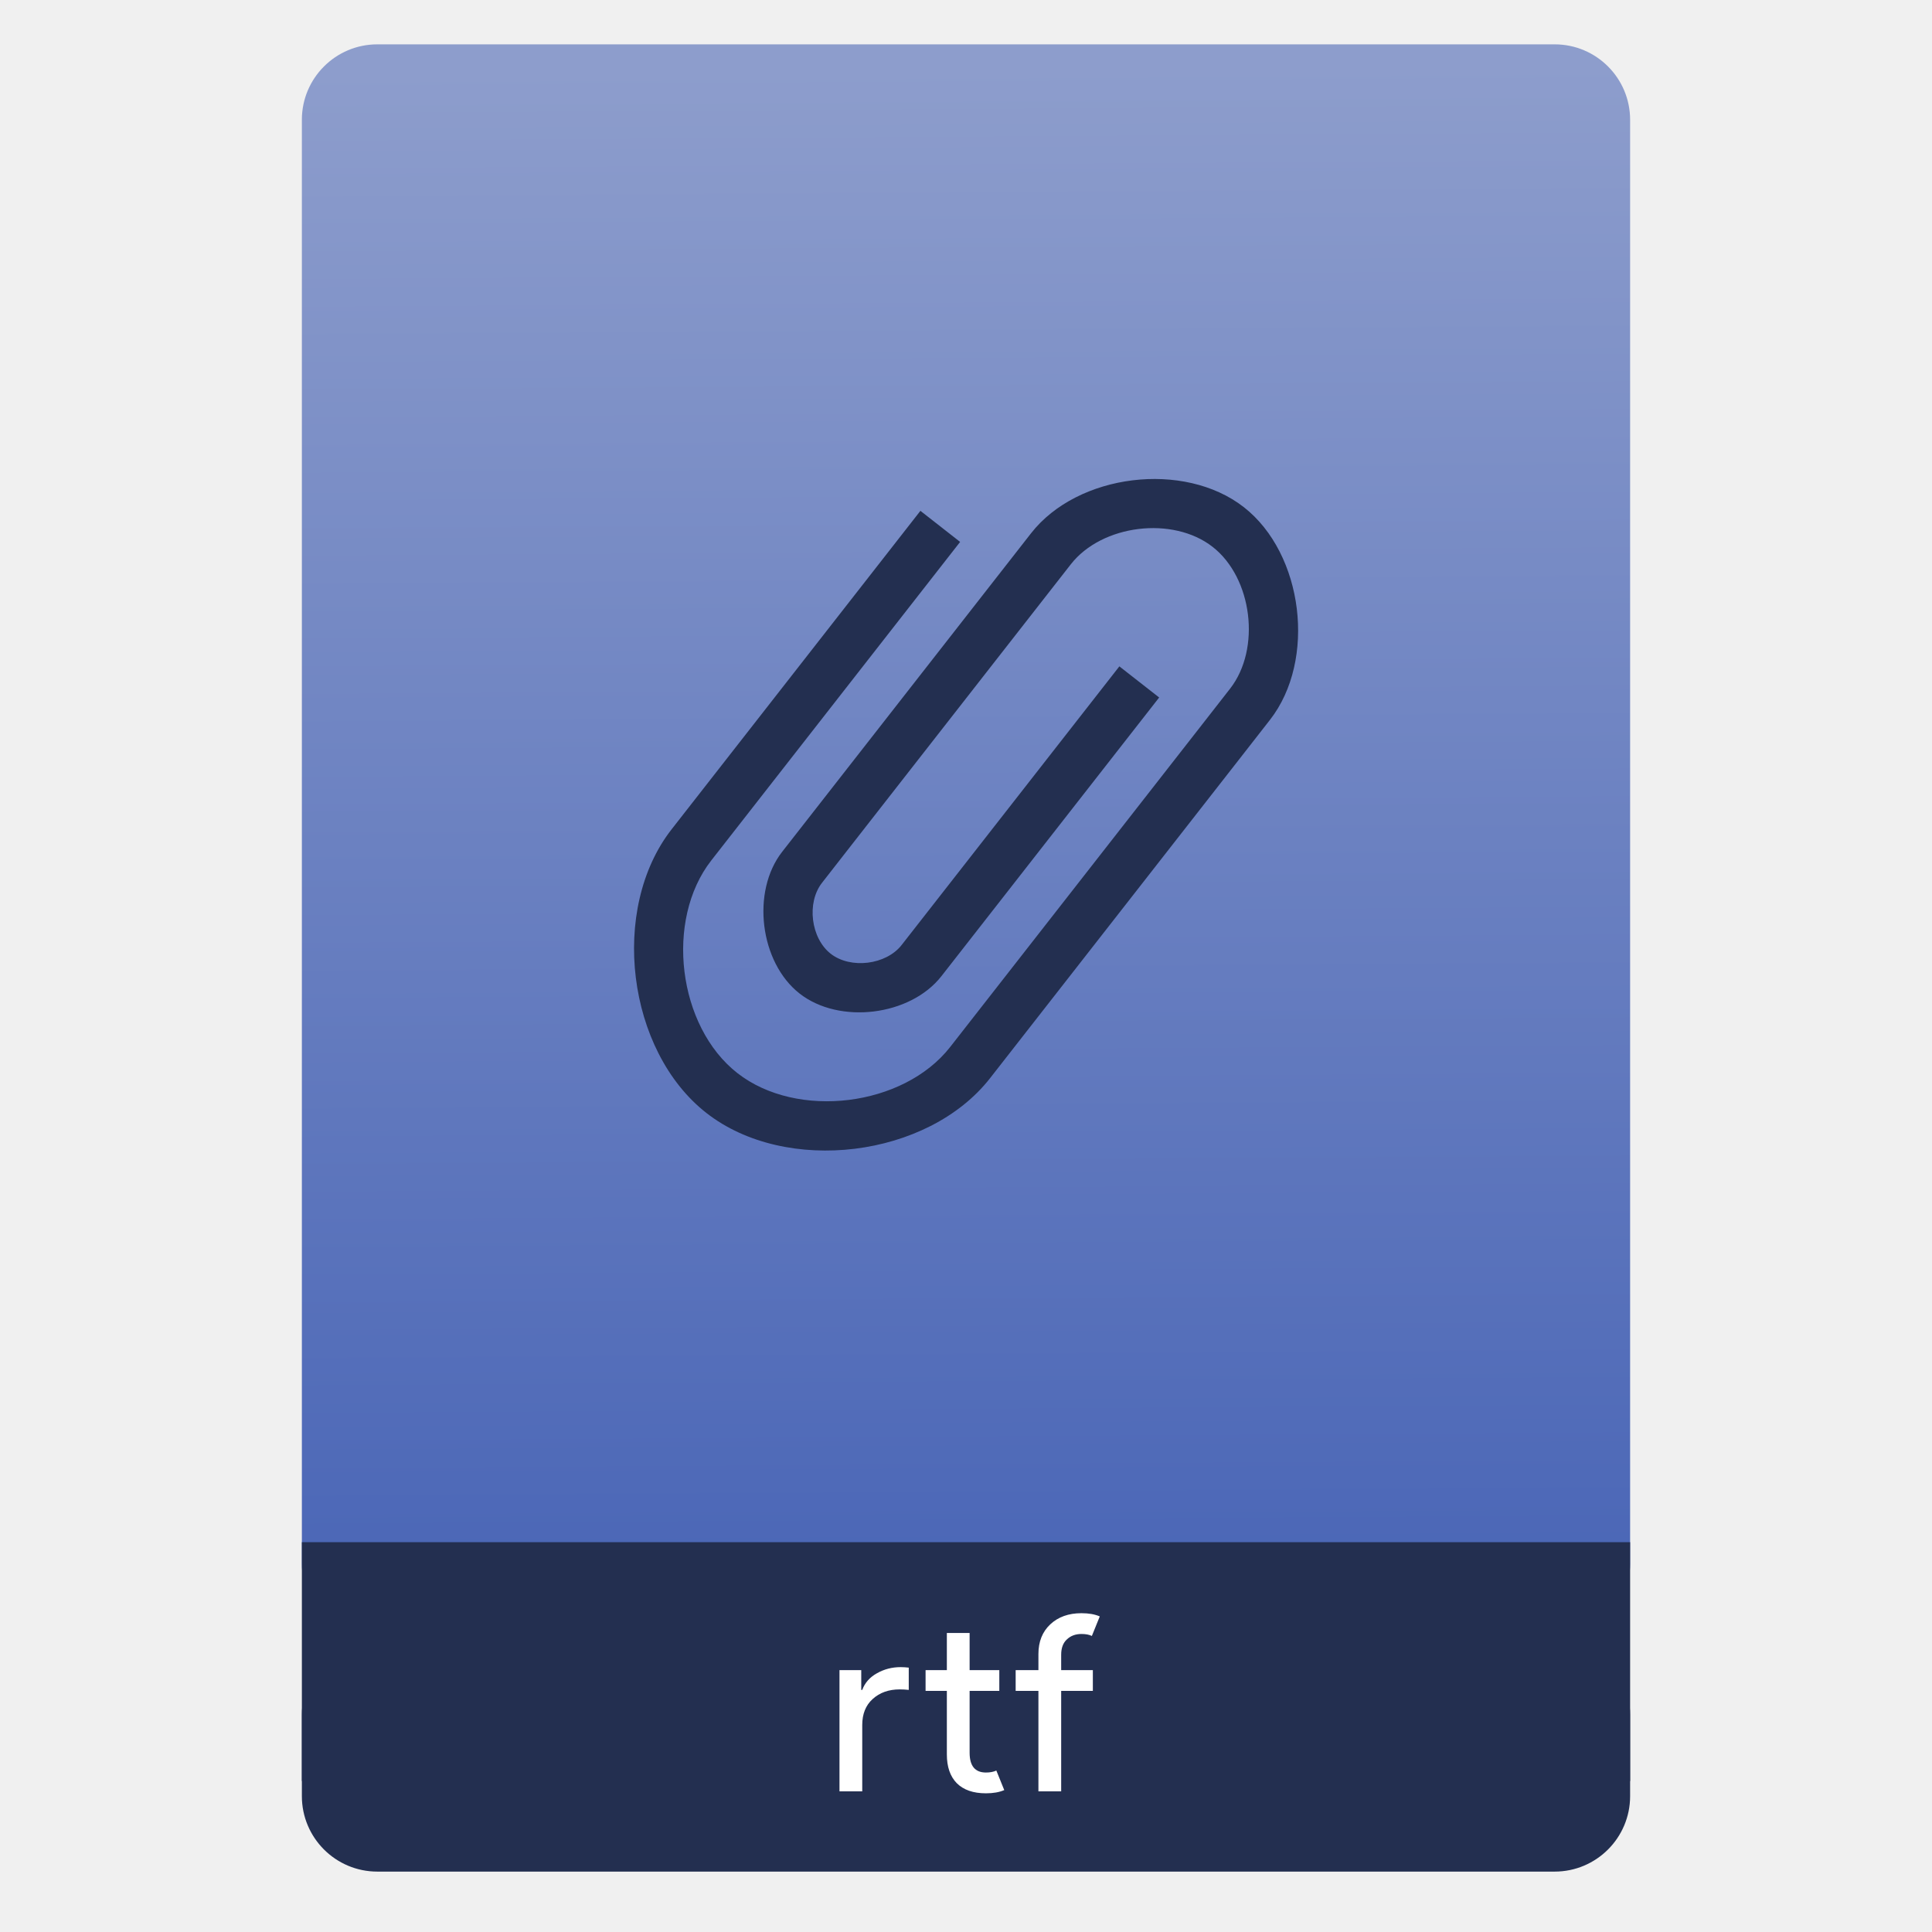
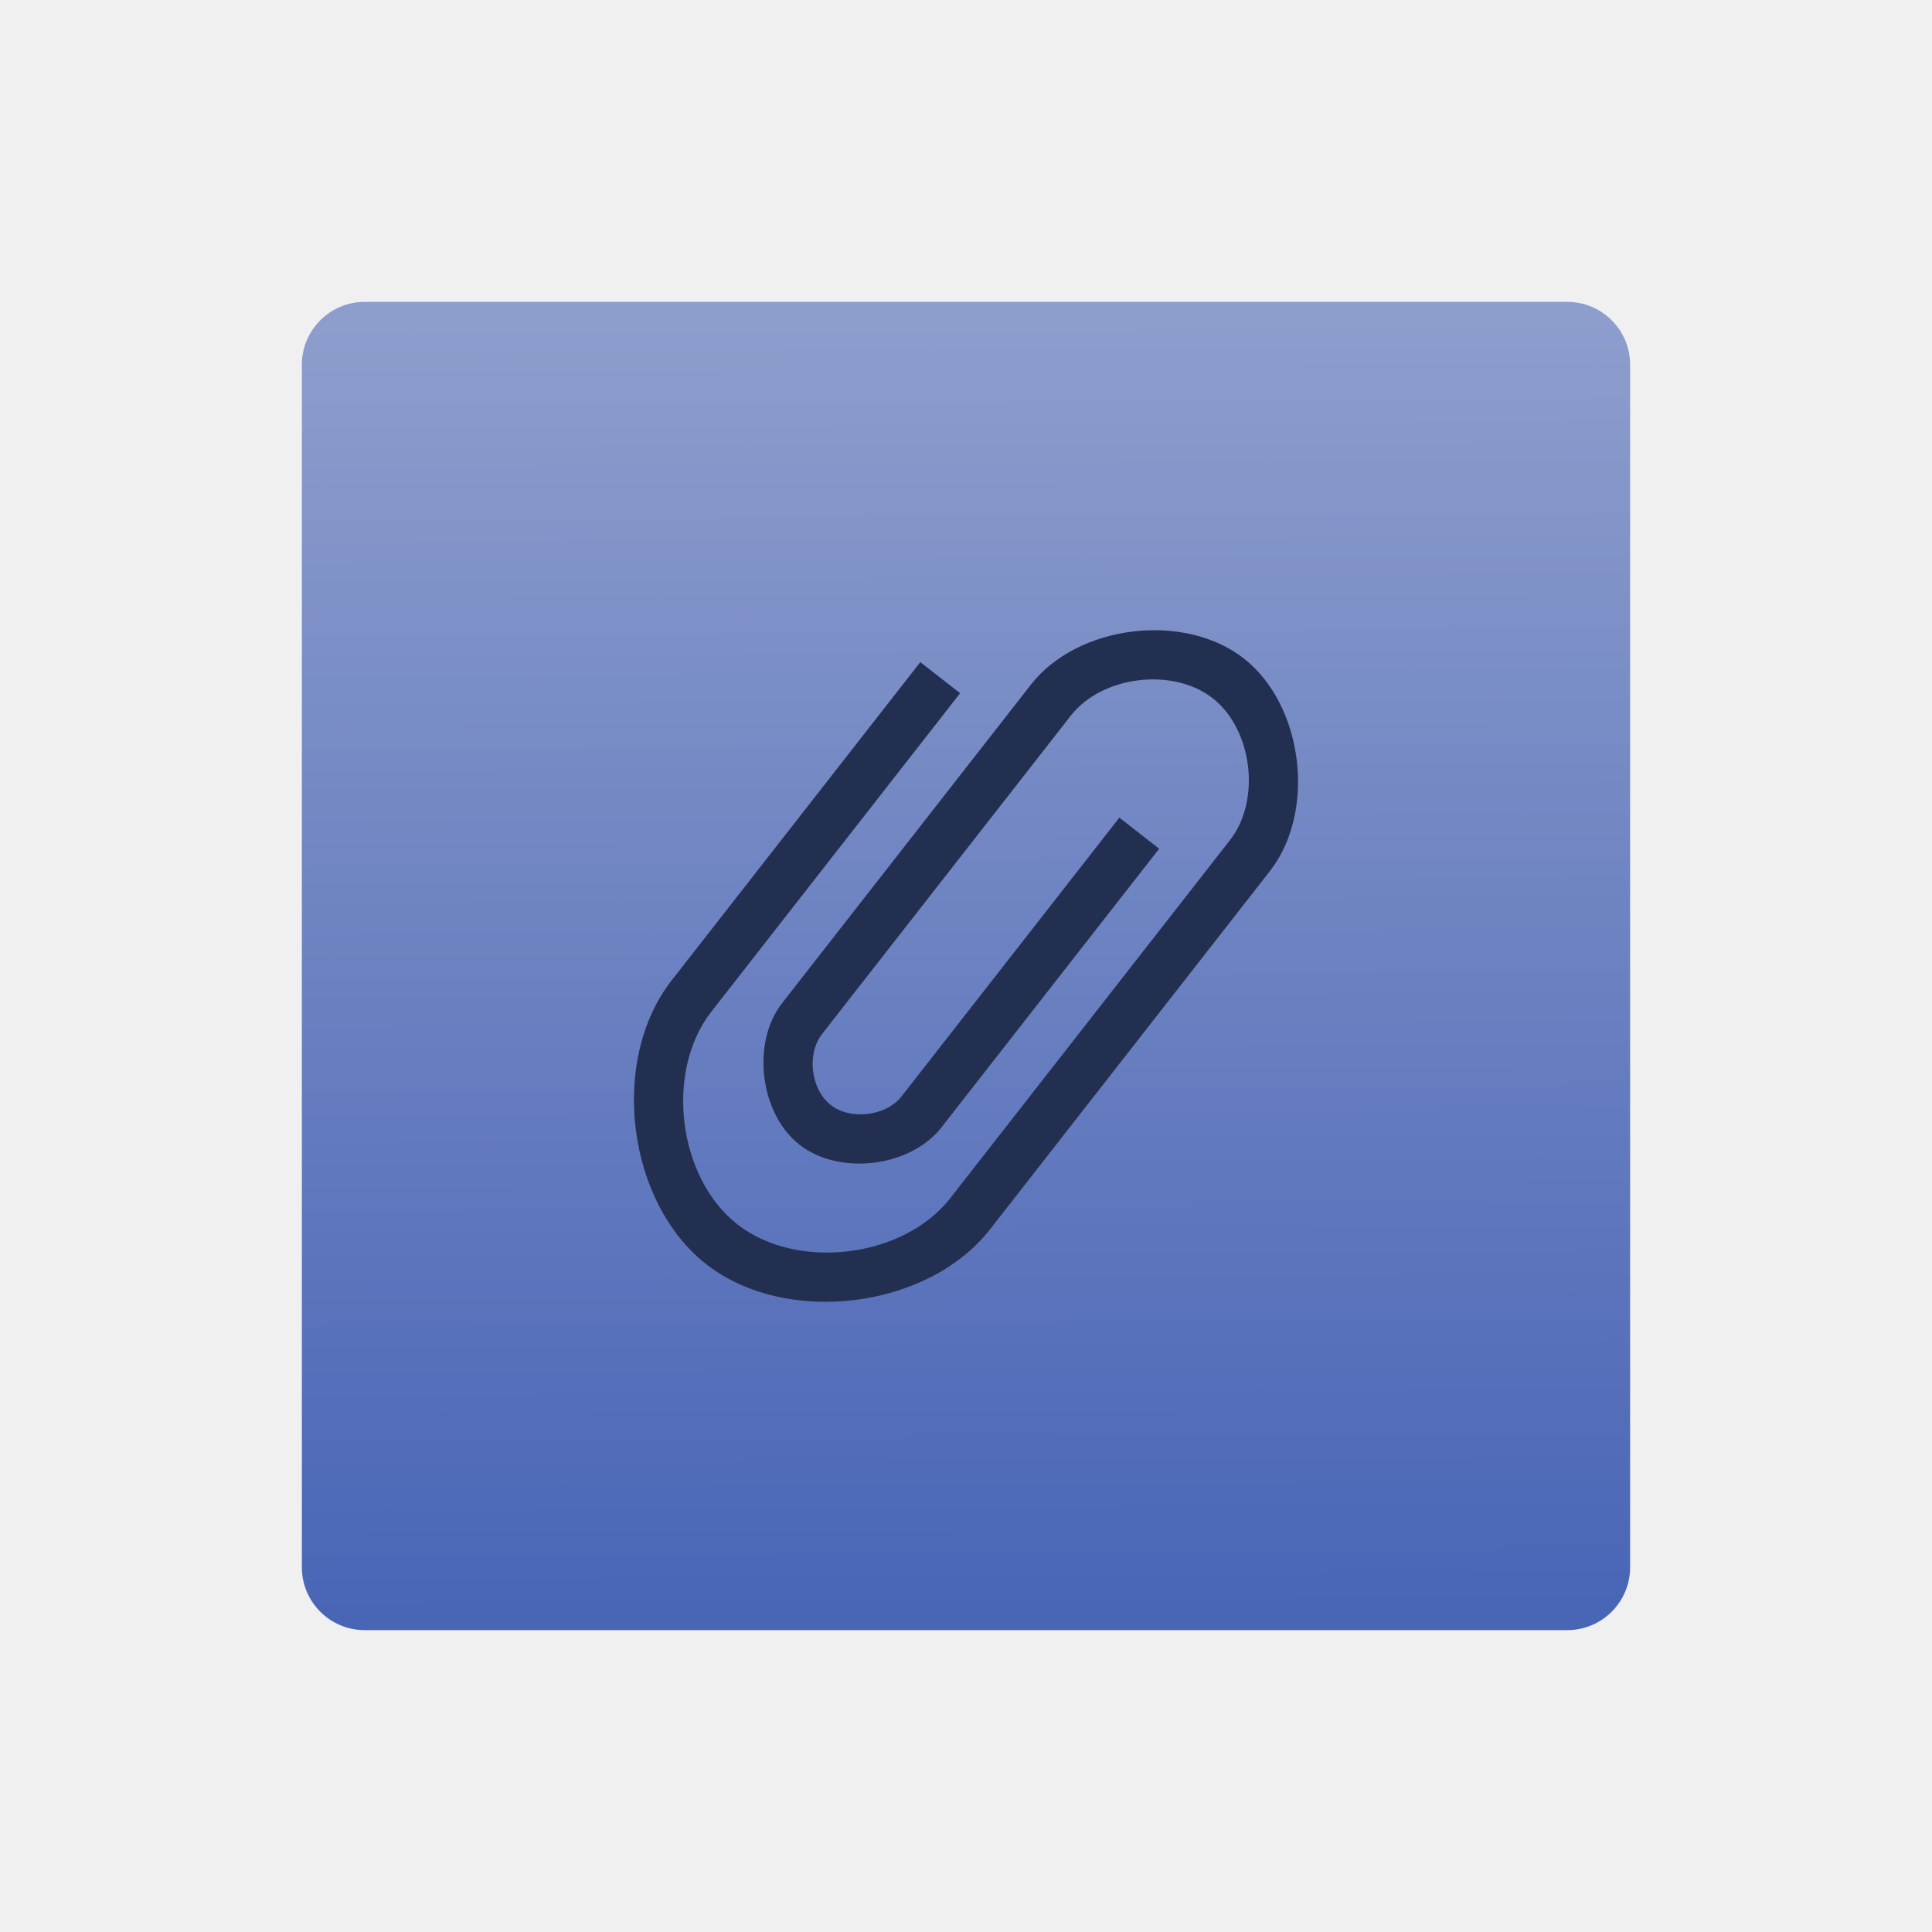
- <svg xmlns="http://www.w3.org/2000/svg" height="64" viewBox="0 0 64 64" width="64">
-   <linearGradient id="a" gradientTransform="matrix(1.07499 0 0 1.02929 56.68895 -.015285)" gradientUnits="userSpaceOnUse" x1="-74.929" x2="-75.26" y1="52.199" y2="2.356">
-     <stop offset="0" stop-color="#4965b6" />
-     <stop offset="1" stop-color="#8d9dcc" />
+ <svg xmlns="http://www.w3.org/2000/svg" height="64" viewBox="0 0 64 64" width="64" version="1.1" id="svg23">
+   <defs id="defs27" />
+   <linearGradient id="a" gradientTransform="matrix(1.07499,0,0,0.8572265,56.68895,8.793391)" gradientUnits="userSpaceOnUse" x1="-74.929" x2="-75.26" y1="52.199" y2="2.356">
+     <stop offset="0" stop-color="#4965b6" id="stop2" />
+     <stop offset="1" stop-color="#8d9dcc" id="stop4" />
  </linearGradient>
-   <g transform="translate(56.39177 -.176777)">
-     <rect fill="#232f50" height="7.699" ry="2.5" width="44" x="-46.392" y="54.477" />
-     <rect fill="url(#a)" height="52.832" ry="2.5" width="44" x="-46.392" y="1.646" />
-     <path d="m-46.392 51.264h44v7.912h-44z" fill="#232f50" />
-     <g fill="#fff" transform="matrix(.8195497 0 0 .8195497 -5.034687 10.12173)">
-       <path d="m-22.813 60.351q-.77 0-1.18-.41-.4-.41-.4-1.16v-2.57h-.86v-.84h.86v-1.5h.92v1.5h1.2v.84h-1.2v2.5q0 .8.66.8.25 0 .42-.08l.32.79q-.3.13-.74.13zm-5.04-4.98v.8h.04q.16-.43.59-.67.44-.25.96-.25.15 0 .33.02v.9q-.19-.02-.37-.02-.66 0-1.09.39-.42.38-.42 1.05v2.68h-.92v-4.9z" fill="#fff" />
-       <path d="m-18.952 53.071q.44 0 .74.13l-.32.79q-.16-.08-.42-.08-.36 0-.59.22-.23.21-.23.62v.62h1.28v.84h-1.28v4.06h-.92v-4.06h-.92v-.84h.92v-.65q0-.75.48-1.2.48-.45 1.26-.45z" fill="#fff" />
-     </g>
-     <path d="m408.996 530.996-5.244 6.733c-.983 1.262-.708 3.511.55 4.497 1.259.986 3.5.71 4.484-.552l5.244-6.733.655-.842c.656-.842.472-2.341-.367-2.998-.839-.658-2.334-.473-2.989.368l-.656.842-3.933 5.05-.655.842c-.328.421-.236 1.17.183 1.499.419.329 1.167.237 1.495-.184l4.589-5.891.839.658-4.589 5.891c-.656.842-2.15 1.026-2.989.368-.839-.658-1.023-2.157-.367-2.998l.656-.842 4.589-5.891c.983-1.262 3.225-1.538 4.484-.552 1.259.986 1.534 3.235.551 4.497l-.655.842-5.244 6.733c-1.311 1.683-4.3 2.051-5.978.736-1.678-1.315-2.045-4.313-.734-5.997l5.244-6.733z" fill="#232f50" transform="matrix(1.571774 0 0 1.56693 -667.4356 -813.9051)" />
+   <g transform="translate(56.39177 -.176777)" id="g21">
+     <rect height="44" ry="2.082" width="44" x="-46.392" y="10.177" id="rect9" style="fill:url(#a);stroke-width:0.913" />
+     <path d="m -24.586,23.14 -8.242,10.55 c -1.545,1.978 -1.113,5.502 0.865,7.047 1.978,1.545 5.502,1.113 7.047,-0.865 l 8.242,-10.55 1.03,-1.319 c 1.03,-1.319 0.742,-3.668 -0.577,-4.698 -1.319,-1.03 -3.668,-0.742 -4.698,0.577 l -1.03,1.319 -6.182,7.912 -1.03,1.319 c -0.515,0.659 -0.371,1.834 0.288,2.349 0.659,0.515 1.834,0.371 2.349,-0.288 l 7.212,-9.231 1.319,1.03 -7.212,9.231 c -1.03,1.319 -3.379,1.607 -4.698,0.577 -1.319,-1.03 -1.607,-3.379 -0.577,-4.698 l 1.03,-1.319 7.212,-9.231 c 1.545,-1.978 5.069,-2.411 7.047,-0.865 1.978,1.545 2.411,5.069 0.865,7.047 l -1.03,1.319 -8.242,10.55 c -2.061,2.637 -6.759,3.214 -9.396,1.154 -2.637,-2.061 -3.214,-6.759 -1.154,-9.396 l 8.242,-10.55 z" id="path19" style="fill:#232f50;stroke-width:1.569" />
  </g>
</svg>
